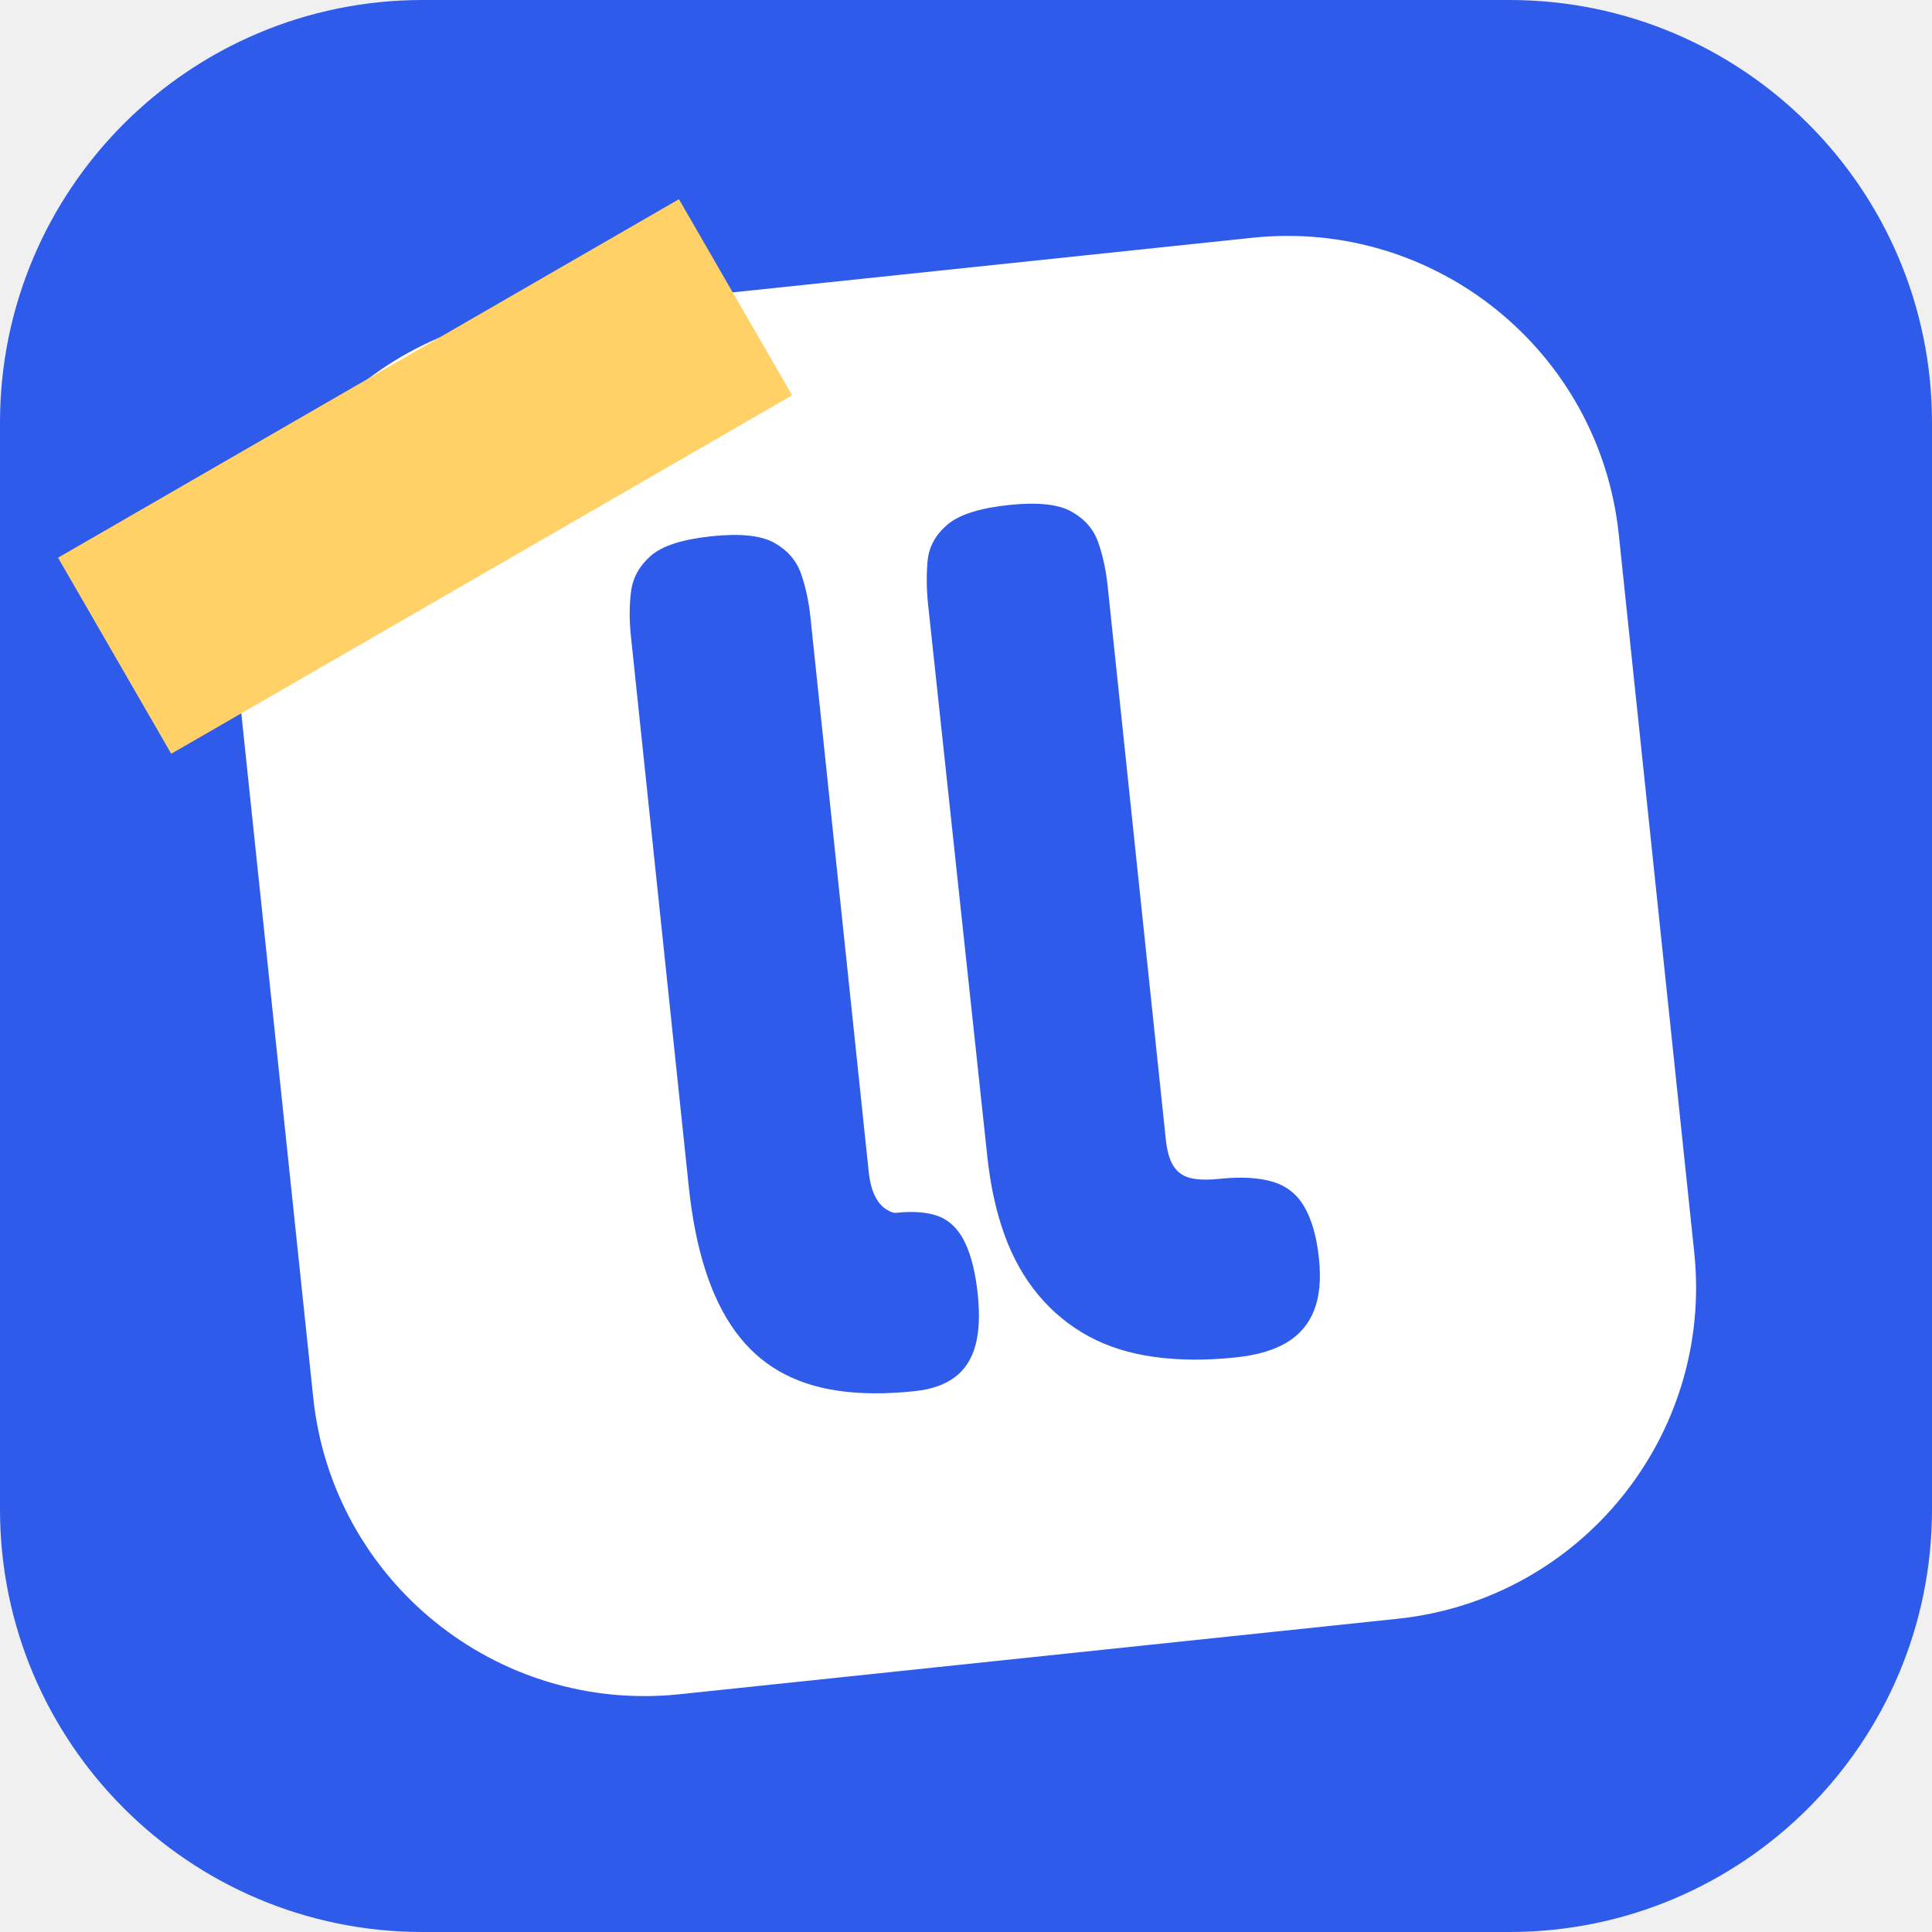
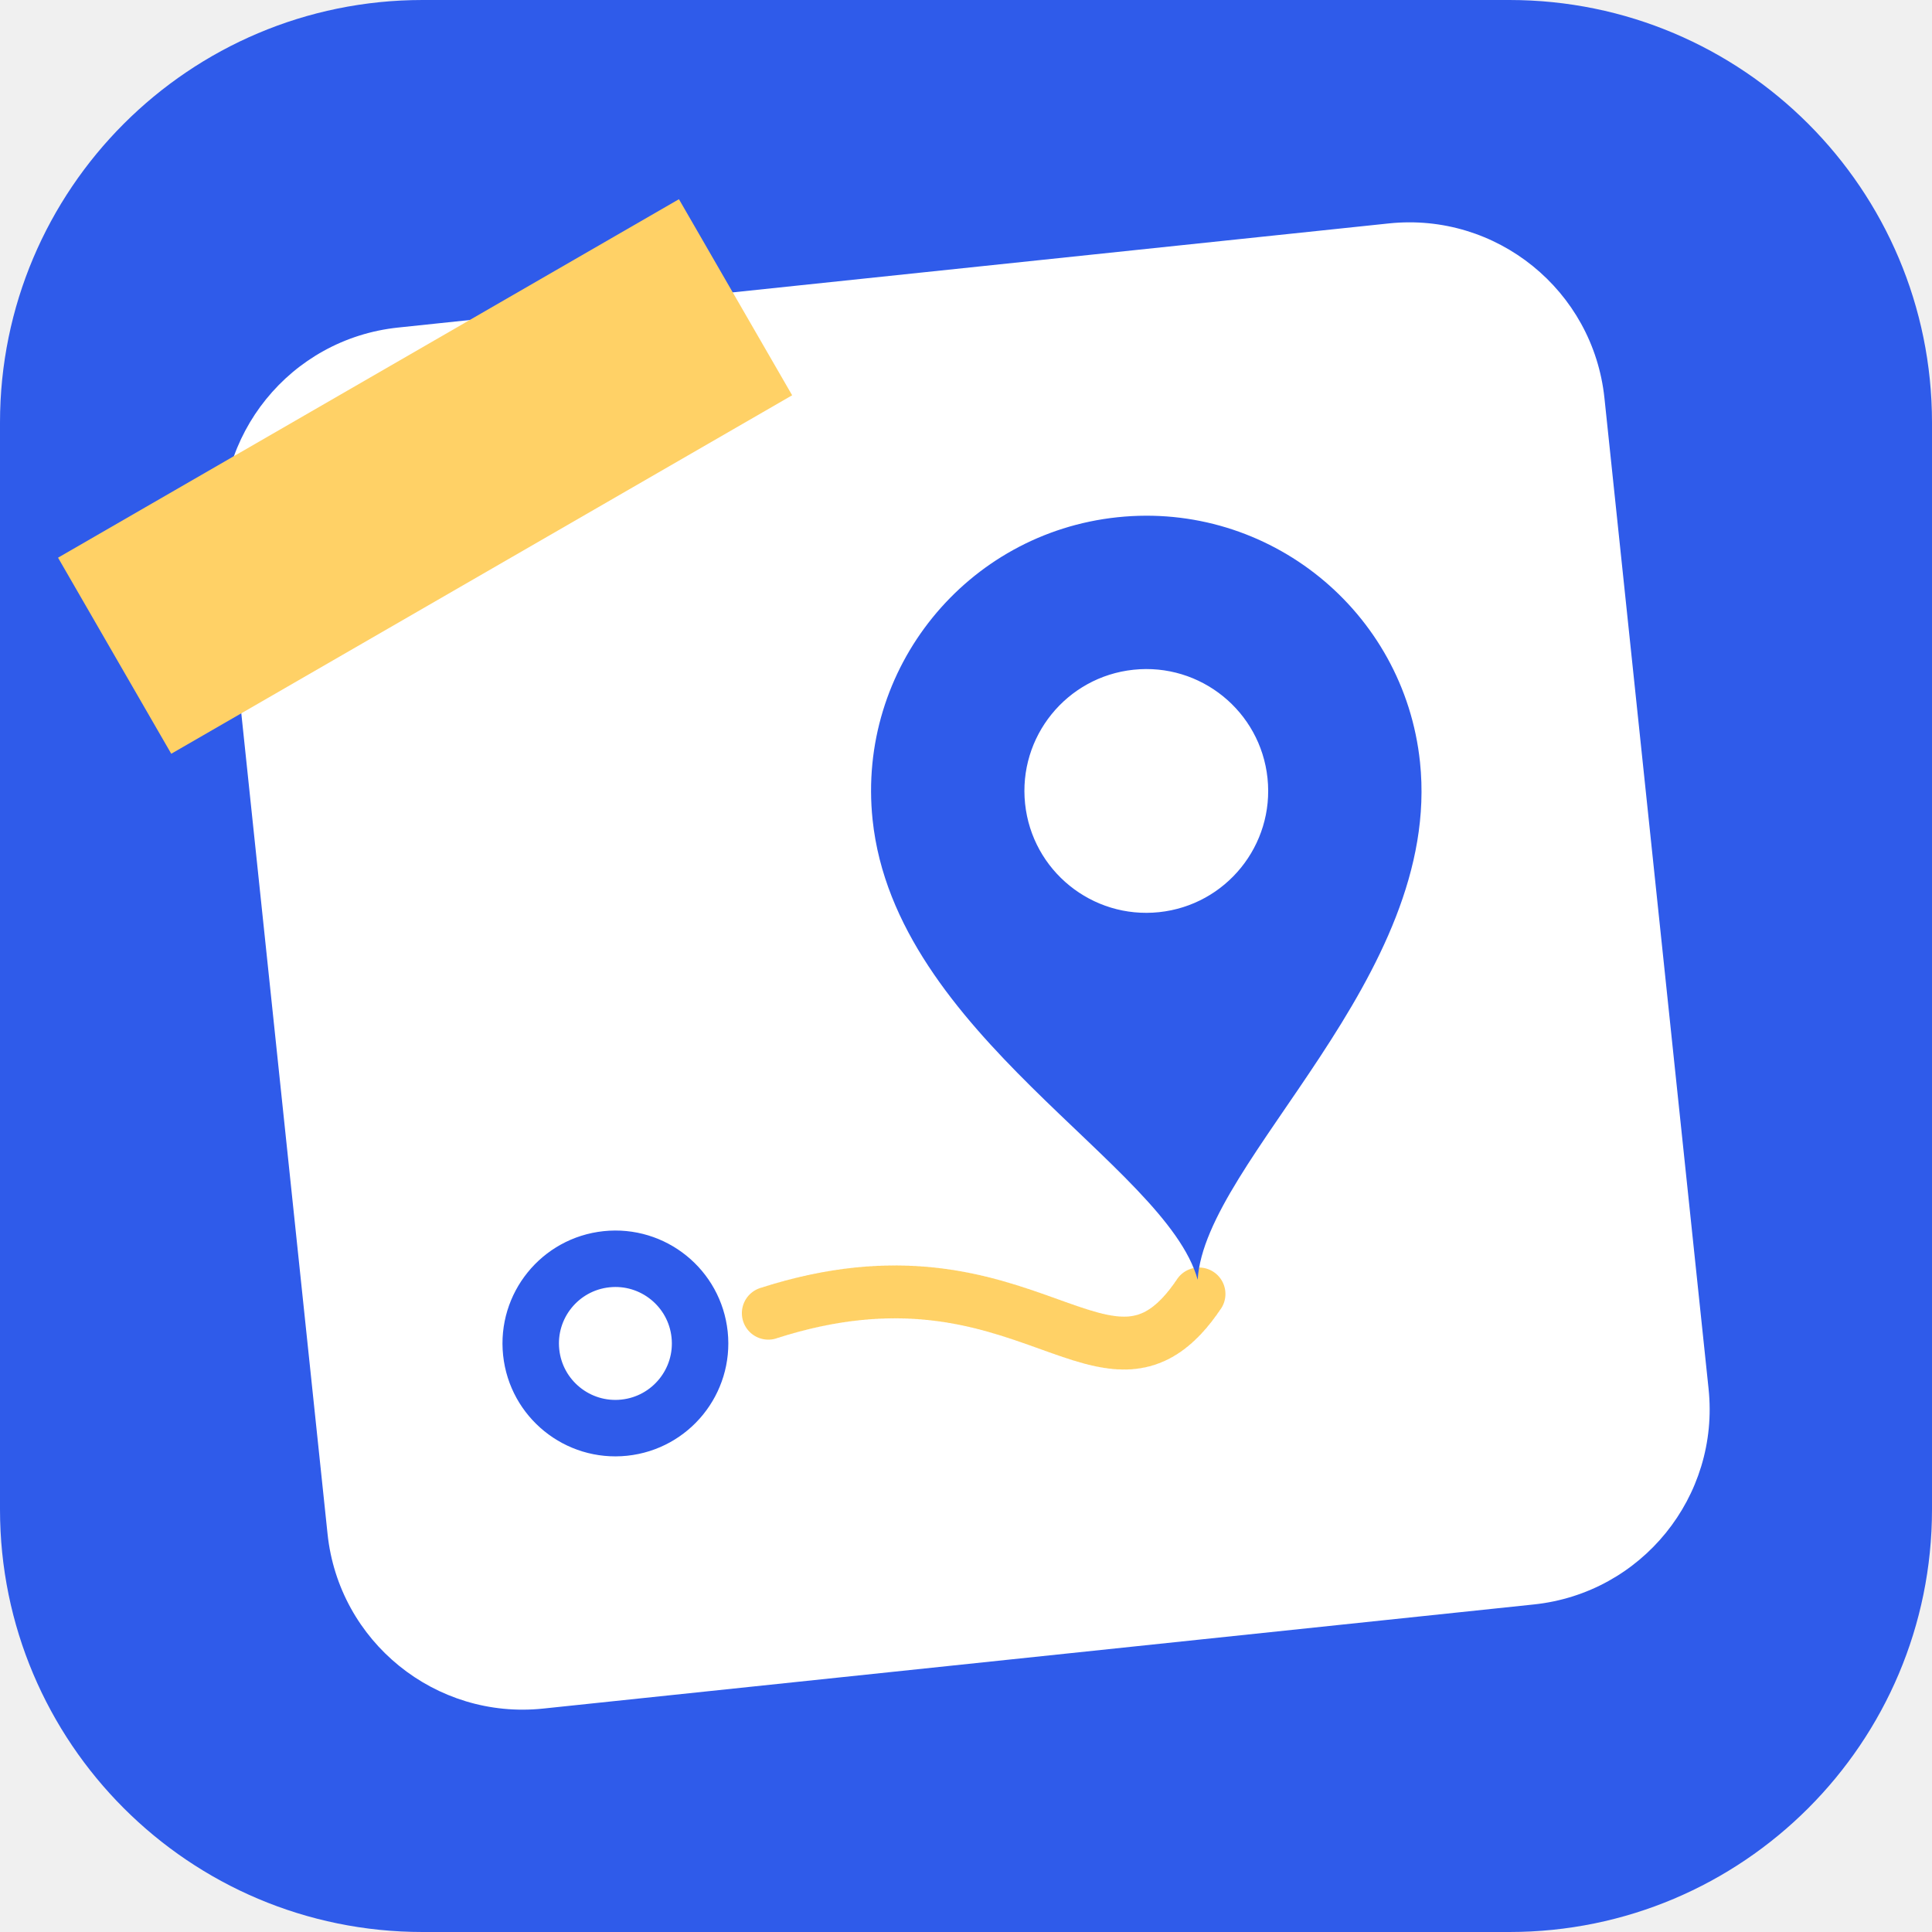
<svg xmlns="http://www.w3.org/2000/svg" viewBox="0 0 512 512" role="img" aria-labelledby="t">
  <rect width="512" height="512" rx="112" fill="#2F5BEA" />
  <g transform="rotate(-6 256 256)">
-     <rect x="72" y="72" width="368" height="368" rx="88.32" fill="#FFFFFF" />
-     <path fill="#2F5BEA" transform="translate(165.1 364.1) scale(1.584)" d="M95.40 1.60L95.40 1.60Q88 1.60 81.90 0.10Q75.80-1.40 71.30-4.50Q66.80-7.60 63.70-12.20Q60.60-16.80 59.10-22.80Q57.60-28.80 57.60-36.40L57.60-36.40L57.40-129Q57.40-133 58.10-136.40Q58.80-139.80 62-142Q65.20-144.20 72.60-144.20L72.60-144.20Q79.80-144.20 82.90-142Q86-139.80 86.80-136.40Q87.60-133 87.60-129L87.60-129L87.60-35.80Q87.60-33.80 88-32.40Q88.40-31 89.30-30.10Q90.20-29.20 91.80-28.80Q93.40-28.40 95.80-28.40L95.80-28.40Q101.20-28.40 104.60-27Q108-25.60 109.50-22.20Q111-18.80 111-13.40L111-13.40Q111-8.20 109.30-4.90Q107.60-1.60 104.20 0Q100.80 1.60 95.40 1.60ZM41.40 1.60L41.40 1.60Q34.20 1.60 28.70 0.20Q23.20-1.20 19.20-4.10Q15.20-7 12.60-11.50Q10-16 8.70-22.20Q7.40-28.40 7.40-36.40L7.40-36.40L7.40-129Q7.40-133 8.20-136.40Q9-139.80 12.10-142Q15.20-144.20 22.60-144.20L22.60-144.20Q29.80-144.20 32.90-142Q36-139.80 36.80-136.40Q37.60-133 37.60-129L37.60-129L37.60-35.80Q37.60-33.20 38.20-31.60Q38.80-30 39.80-29.20Q40.80-28.40 41.40-28.40L41.40-28.40Q46-28.40 48.60-27Q51.20-25.60 52.40-22.20Q53.60-18.80 53.60-13.40L53.60-13.40Q53.60-8.20 52.30-4.90Q51-1.60 48.30 0Q45.60 1.60 41.40 1.60Z" />
+     <g transform="translate(72 72)">
+       <rect width="368" height="368" rx="52" fill="#FFFFFF" />
+     </g>
+     <g transform="translate(242.9089 280.3121) scale(0.935082)">
+       <circle cx="-96" cy="70" r="24" fill="none" stroke="#2F5BEA" stroke-width="16" />
+       <path d="M-52 66 C 24 50, 40 109.286, 70 73.286" pathLength="6" fill="none" stroke="#FFD166" stroke-width="15" stroke-linecap="round" stroke-dasharray="0 1" />
+       <path fill="#2F5BEA" fill-rule="evenodd" transform="translate(-24.71 -159.14) scale(5.5714)" d="M17 41c-1-6-14-14-14-25a14 14 0 1 1 28 0c0 11-13 19-14 25z M10.8 16a6.2 6.2 0 1 0 12.4 0a6.2 6.2 0 1 0 -12.4 0z" />
+     </g>
    <rect x="32" y="82" width="190" height="60" fill="#FFD166" transform="rotate(-24 127 112)" />
  </g>
</svg>
